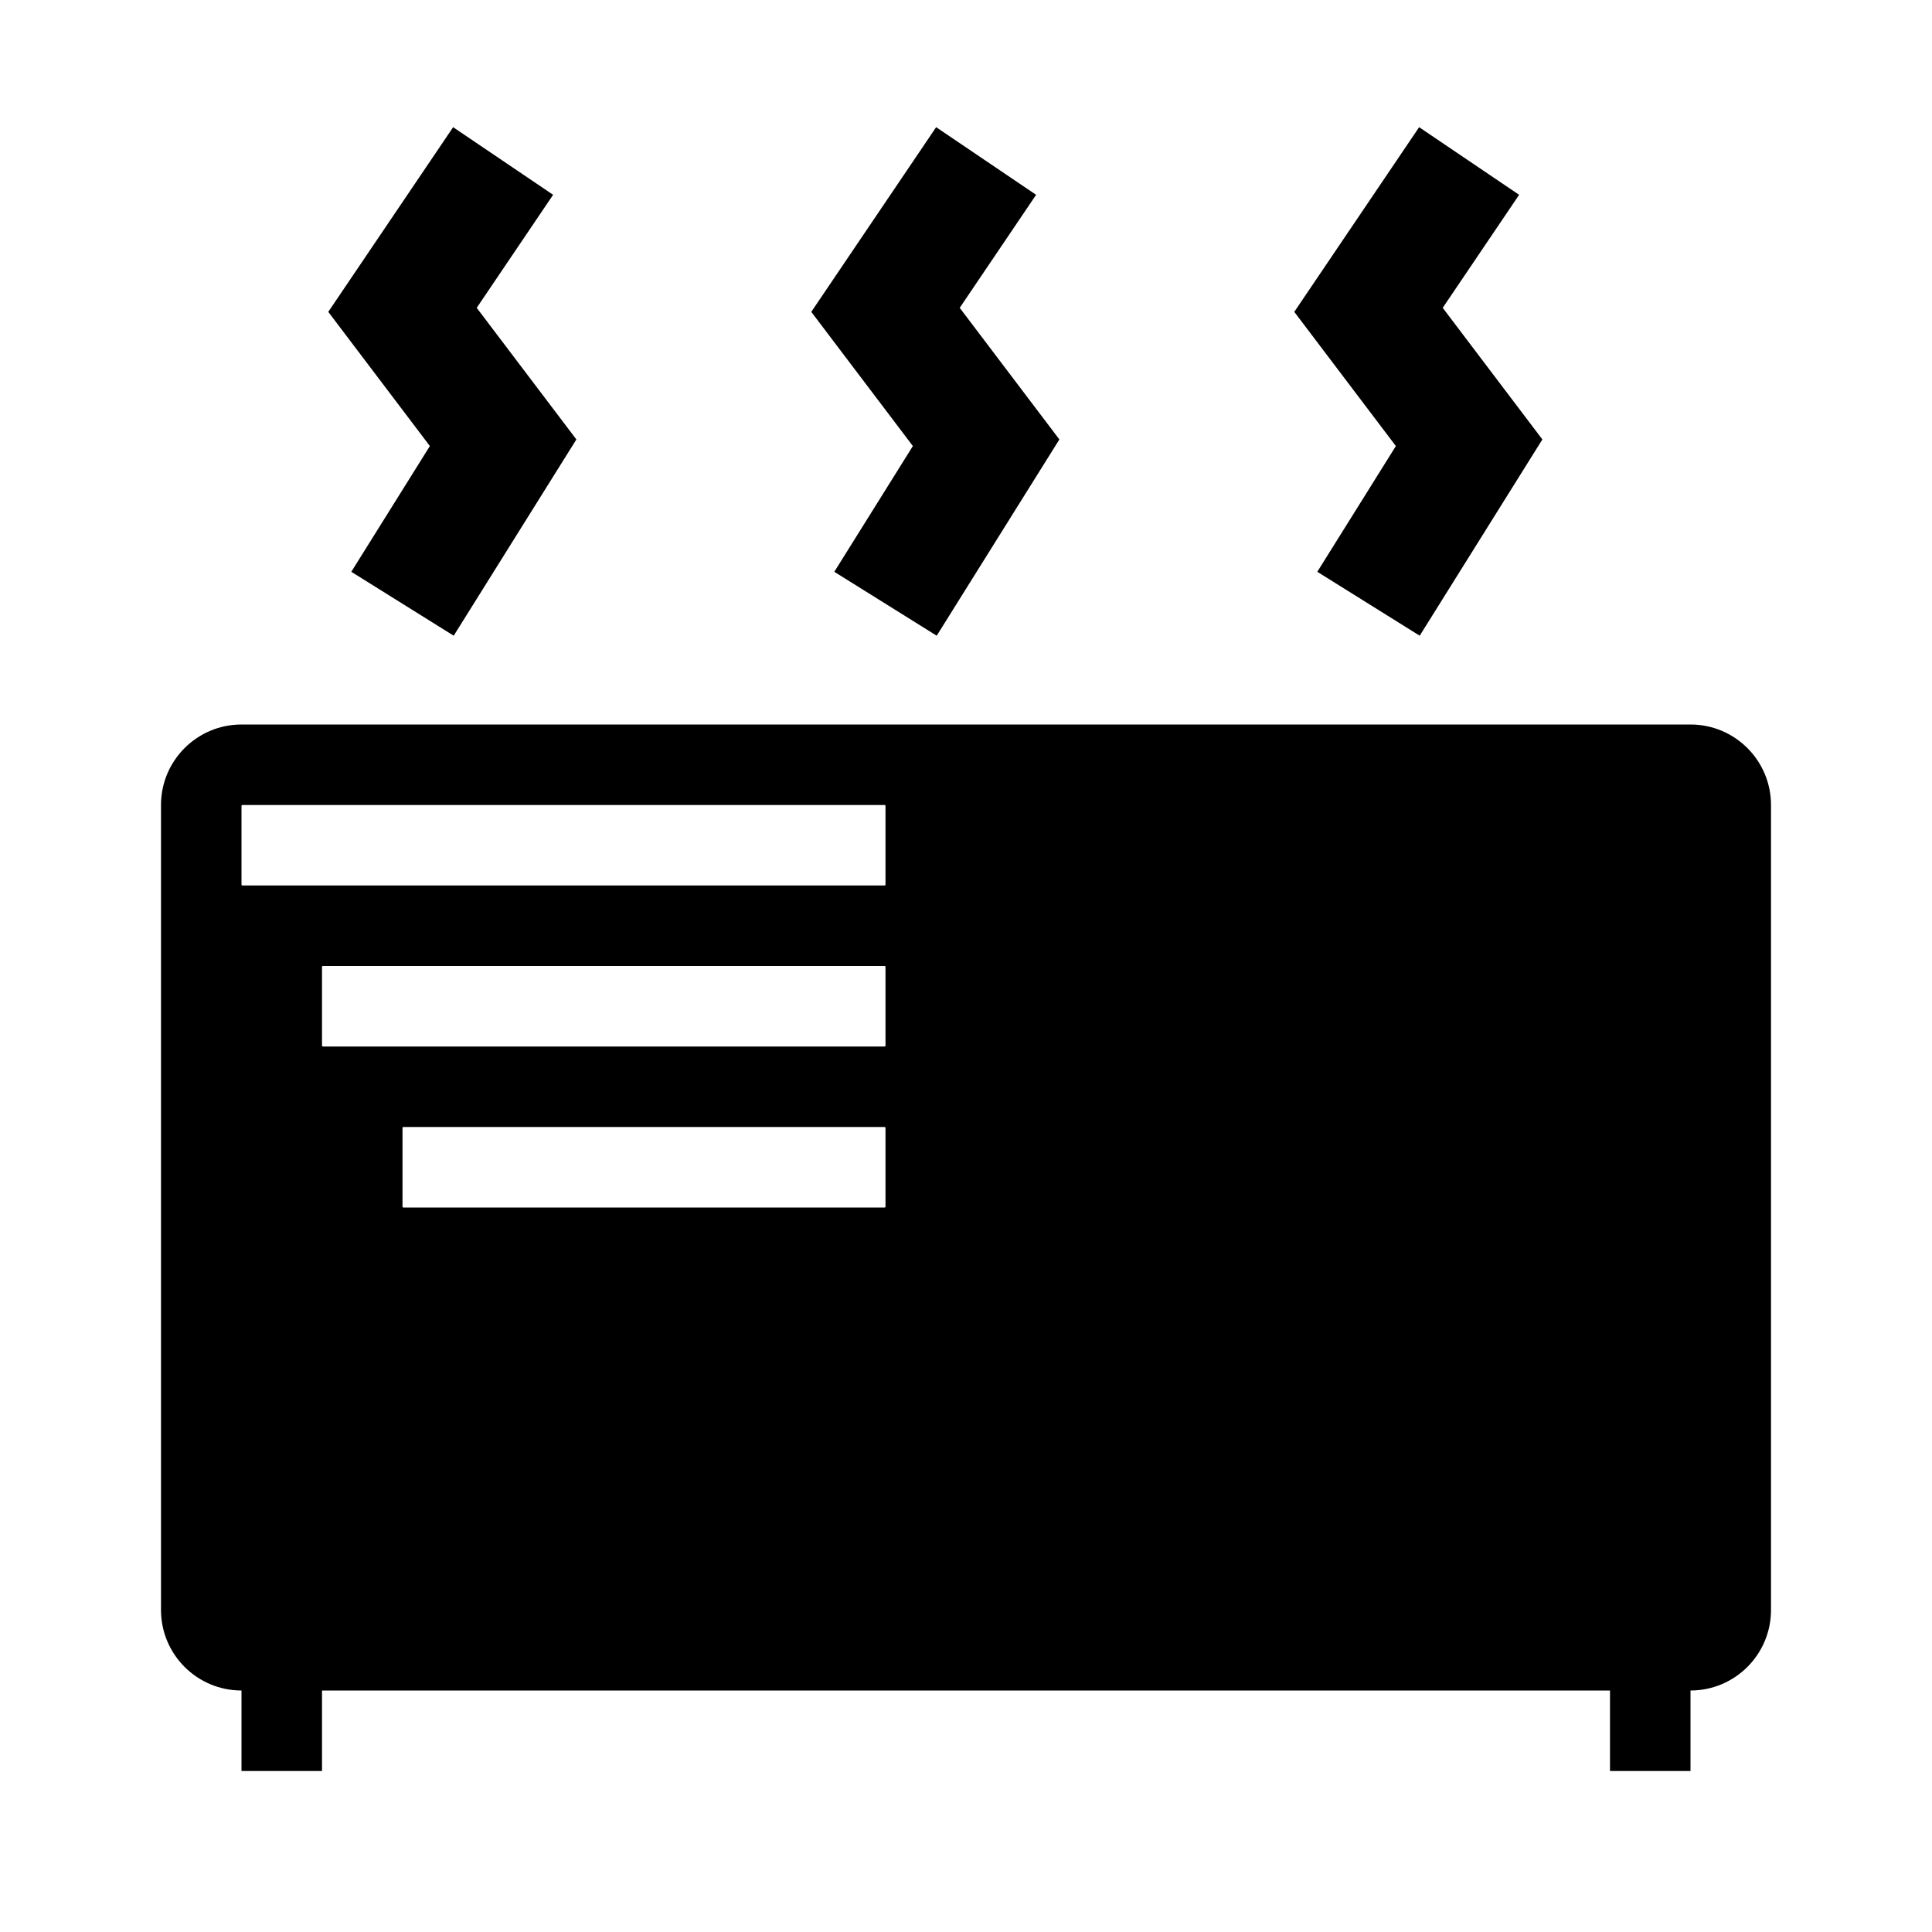
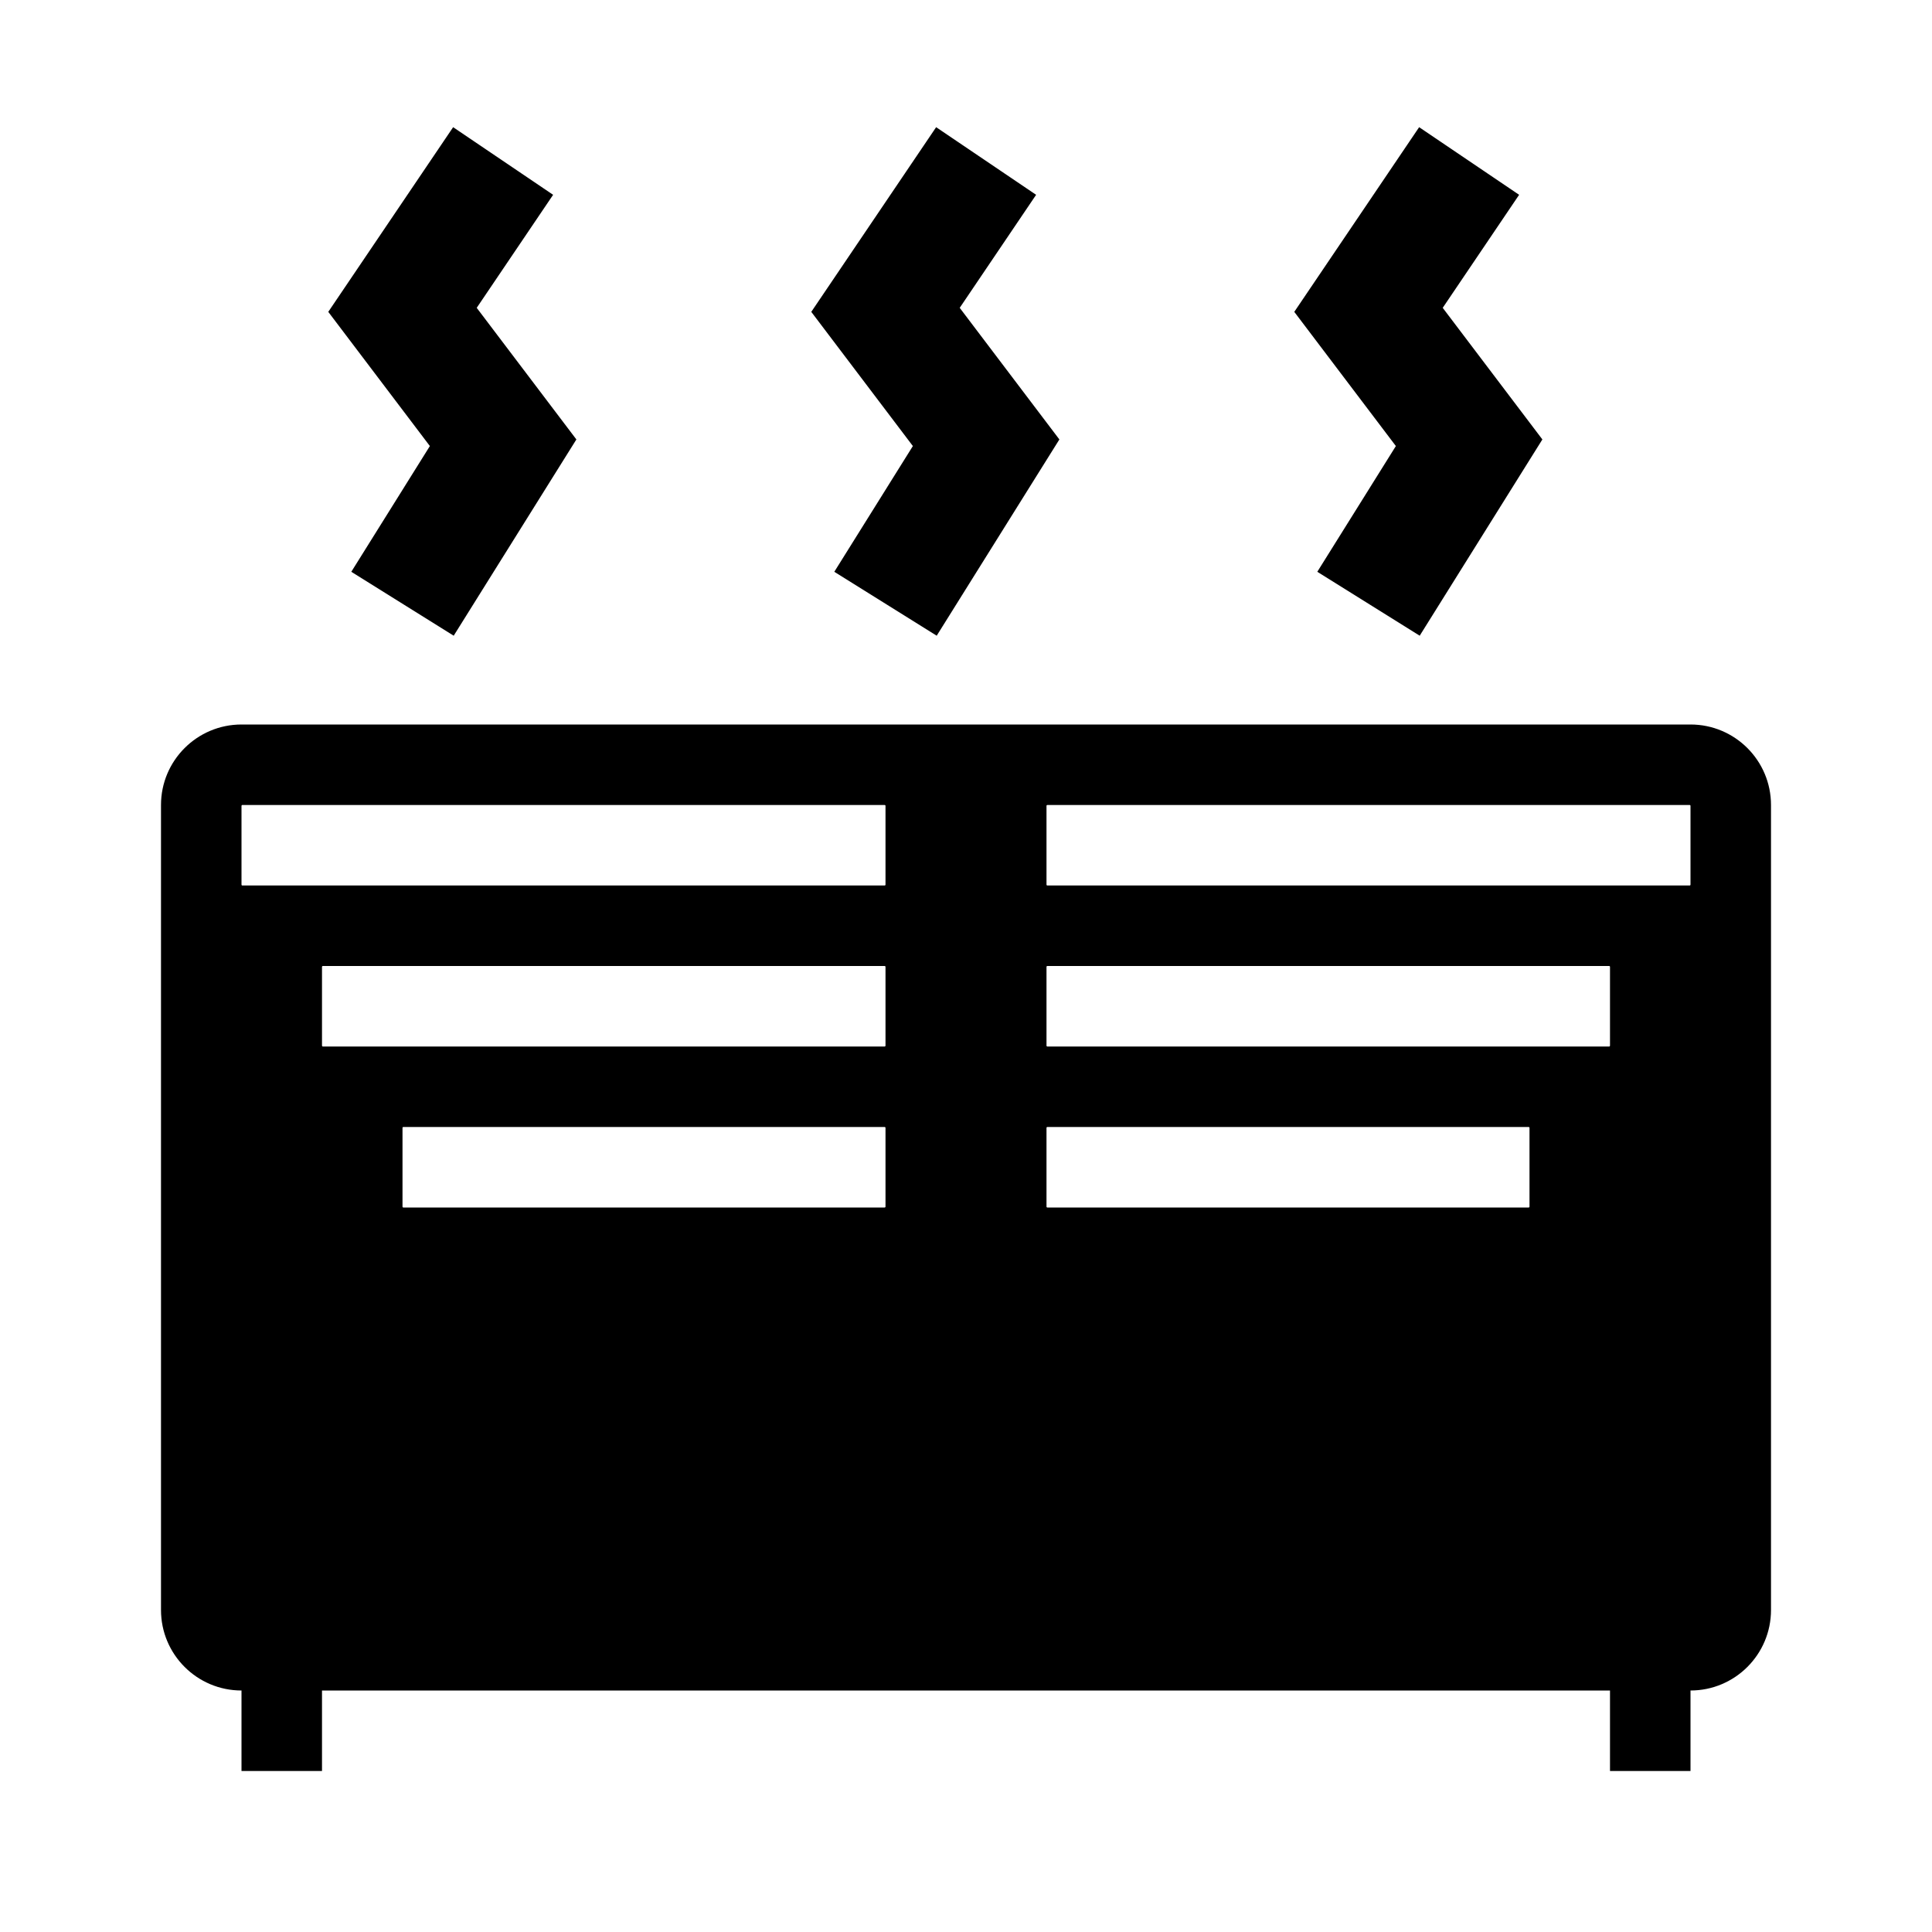
<svg xmlns="http://www.w3.org/2000/svg" width="24" height="24" viewBox="0 0 24 24" fill="none">
-   <path fill-rule="evenodd" clip-rule="evenodd" d="M4.379 3.429L4.078 3.874L4.402 4.302L5.34 5.541L4.364 7.103L5.636 7.897L6.886 5.897L7.16 5.459L6.848 5.047L5.922 3.824L6.871 2.42L5.629 1.58L4.379 3.429ZM2 10C2 9.448 2.448 9 3 9H21C21.552 9 22 9.448 22 10V20C22 20.552 21.552 21 21 21V22H20V21H4V22H3L3 21C2.448 21 2 20.552 2 20V10ZM3 10.01C3 10.005 3.004 10 3.01 10H10.99C10.995 10 11 10.005 11 10.01V10.99C11 10.995 10.995 11 10.99 11H3.01C3.004 11 3 10.995 3 10.99V10.01ZM4.01 12C4.004 12 4 12.005 4 12.01V12.99C4 12.995 4.004 13 4.01 13H10.99C10.995 13 11 12.995 11 12.99V12.01C11 12.005 10.995 12 10.99 12H4.01ZM5.01 14C5.004 14 5 14.005 5 14.01V14.99C5 14.995 5.004 15 5.01 15H10.99C10.995 15 11 14.995 11 14.99V14.01C11 14.005 10.995 14 10.99 14H5.01ZM10.078 3.874L10.379 3.429L11.629 1.58L12.871 2.42L11.922 3.824L12.848 5.047L13.16 5.459L12.886 5.897L11.636 7.897L10.364 7.103L11.34 5.541L10.402 4.302L10.078 3.874ZM16.379 3.429L16.078 3.874L16.402 4.302L17.34 5.541L16.364 7.103L17.636 7.897L18.886 5.897L19.16 5.459L18.848 5.047L17.922 3.824L18.871 2.42L17.629 1.58L16.379 3.429Z" fill="black" />
+   <path fill-rule="evenodd" clip-rule="evenodd" d="M4.379 3.429L4.078 3.874L4.402 4.302L5.34 5.541L4.364 7.103L5.636 7.897L6.886 5.897L7.16 5.459L6.848 5.047L5.922 3.824L6.871 2.42L5.629 1.58L4.379 3.429ZM3 9C2.448 9 2 9.448 2 10V20C2 20.552 2.448 21 3 21L3 22H4V21H20V22H21V21C21.552 21 22 20.552 22 20V10C22 9.448 21.552 9 21 9H3ZM13.01 10C13.005 10 13 10.005 13 10.01V10.99C13 10.995 13.005 11 13.01 11H20.99C20.995 11 21 10.995 21 10.99V10.01C21 10.005 20.995 10 20.99 10H13.01ZM13 12.01C13 12.005 13.005 12 13.01 12H19.99C19.995 12 20 12.005 20 12.01V12.99C20 12.995 19.995 13 19.99 13H13.01C13.005 13 13 12.995 13 12.99V12.01ZM13.01 14C13.005 14 13 14.005 13 14.01V14.99C13 14.995 13.005 15 13.01 15H18.99C18.995 15 19 14.995 19 14.99V14.01C19 14.005 18.995 14 18.99 14H13.01ZM5 14.01C5 14.005 5.004 14 5.01 14H10.99C10.995 14 11 14.005 11 14.01V14.99C11 14.995 10.995 15 10.99 15H5.01C5.004 15 5 14.995 5 14.99V14.01ZM4.01 12C4.004 12 4 12.005 4 12.01V12.99C4 12.995 4.004 13 4.01 13H10.99C10.995 13 11 12.995 11 12.99V12.01C11 12.005 10.995 12 10.99 12H4.01ZM3 10.01C3 10.005 3.004 10 3.01 10H10.99C10.995 10 11 10.005 11 10.01V10.99C11 10.995 10.995 11 10.99 11H3.01C3.004 11 3 10.995 3 10.99V10.01ZM10.078 3.874L10.379 3.429L11.629 1.58L12.871 2.42L11.922 3.824L12.848 5.047L13.16 5.459L12.886 5.897L11.636 7.897L10.364 7.103L11.34 5.541L10.402 4.302L10.078 3.874ZM16.379 3.429L16.078 3.874L16.402 4.302L17.34 5.541L16.364 7.103L17.636 7.897L18.886 5.897L19.16 5.459L18.848 5.047L17.922 3.824L18.871 2.42L17.629 1.58L16.379 3.429Z" fill="black" />
</svg>
